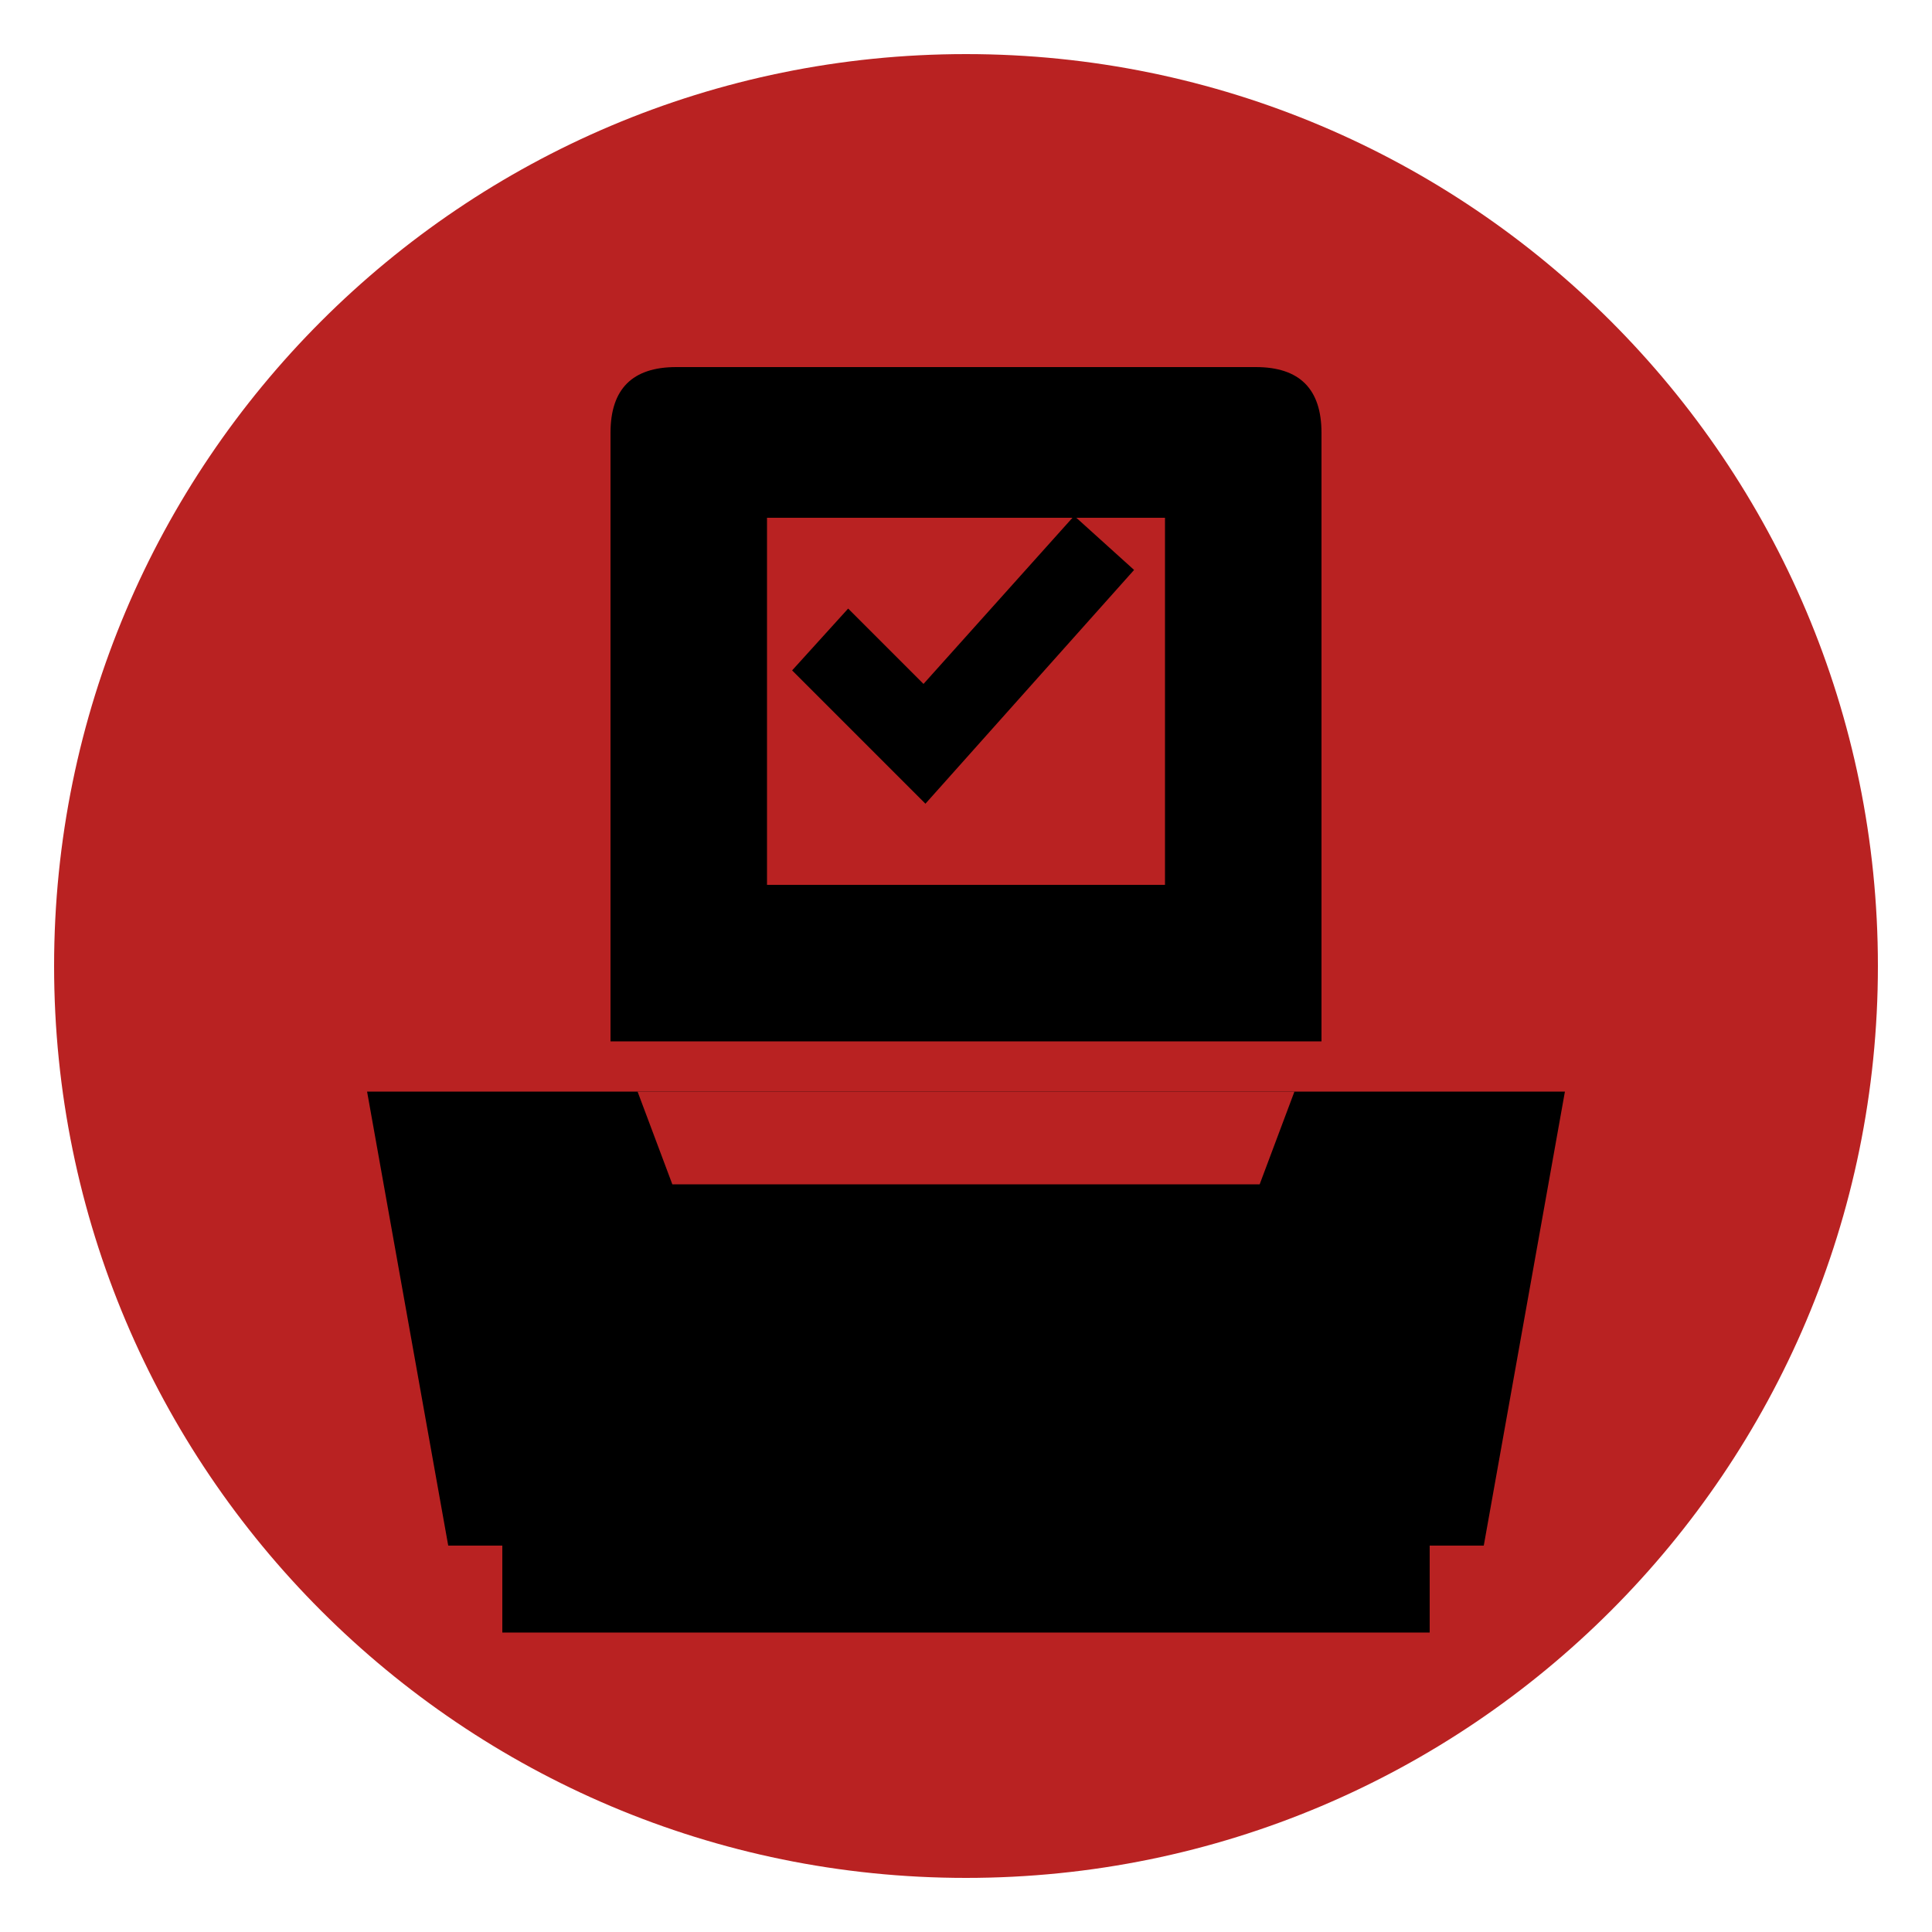
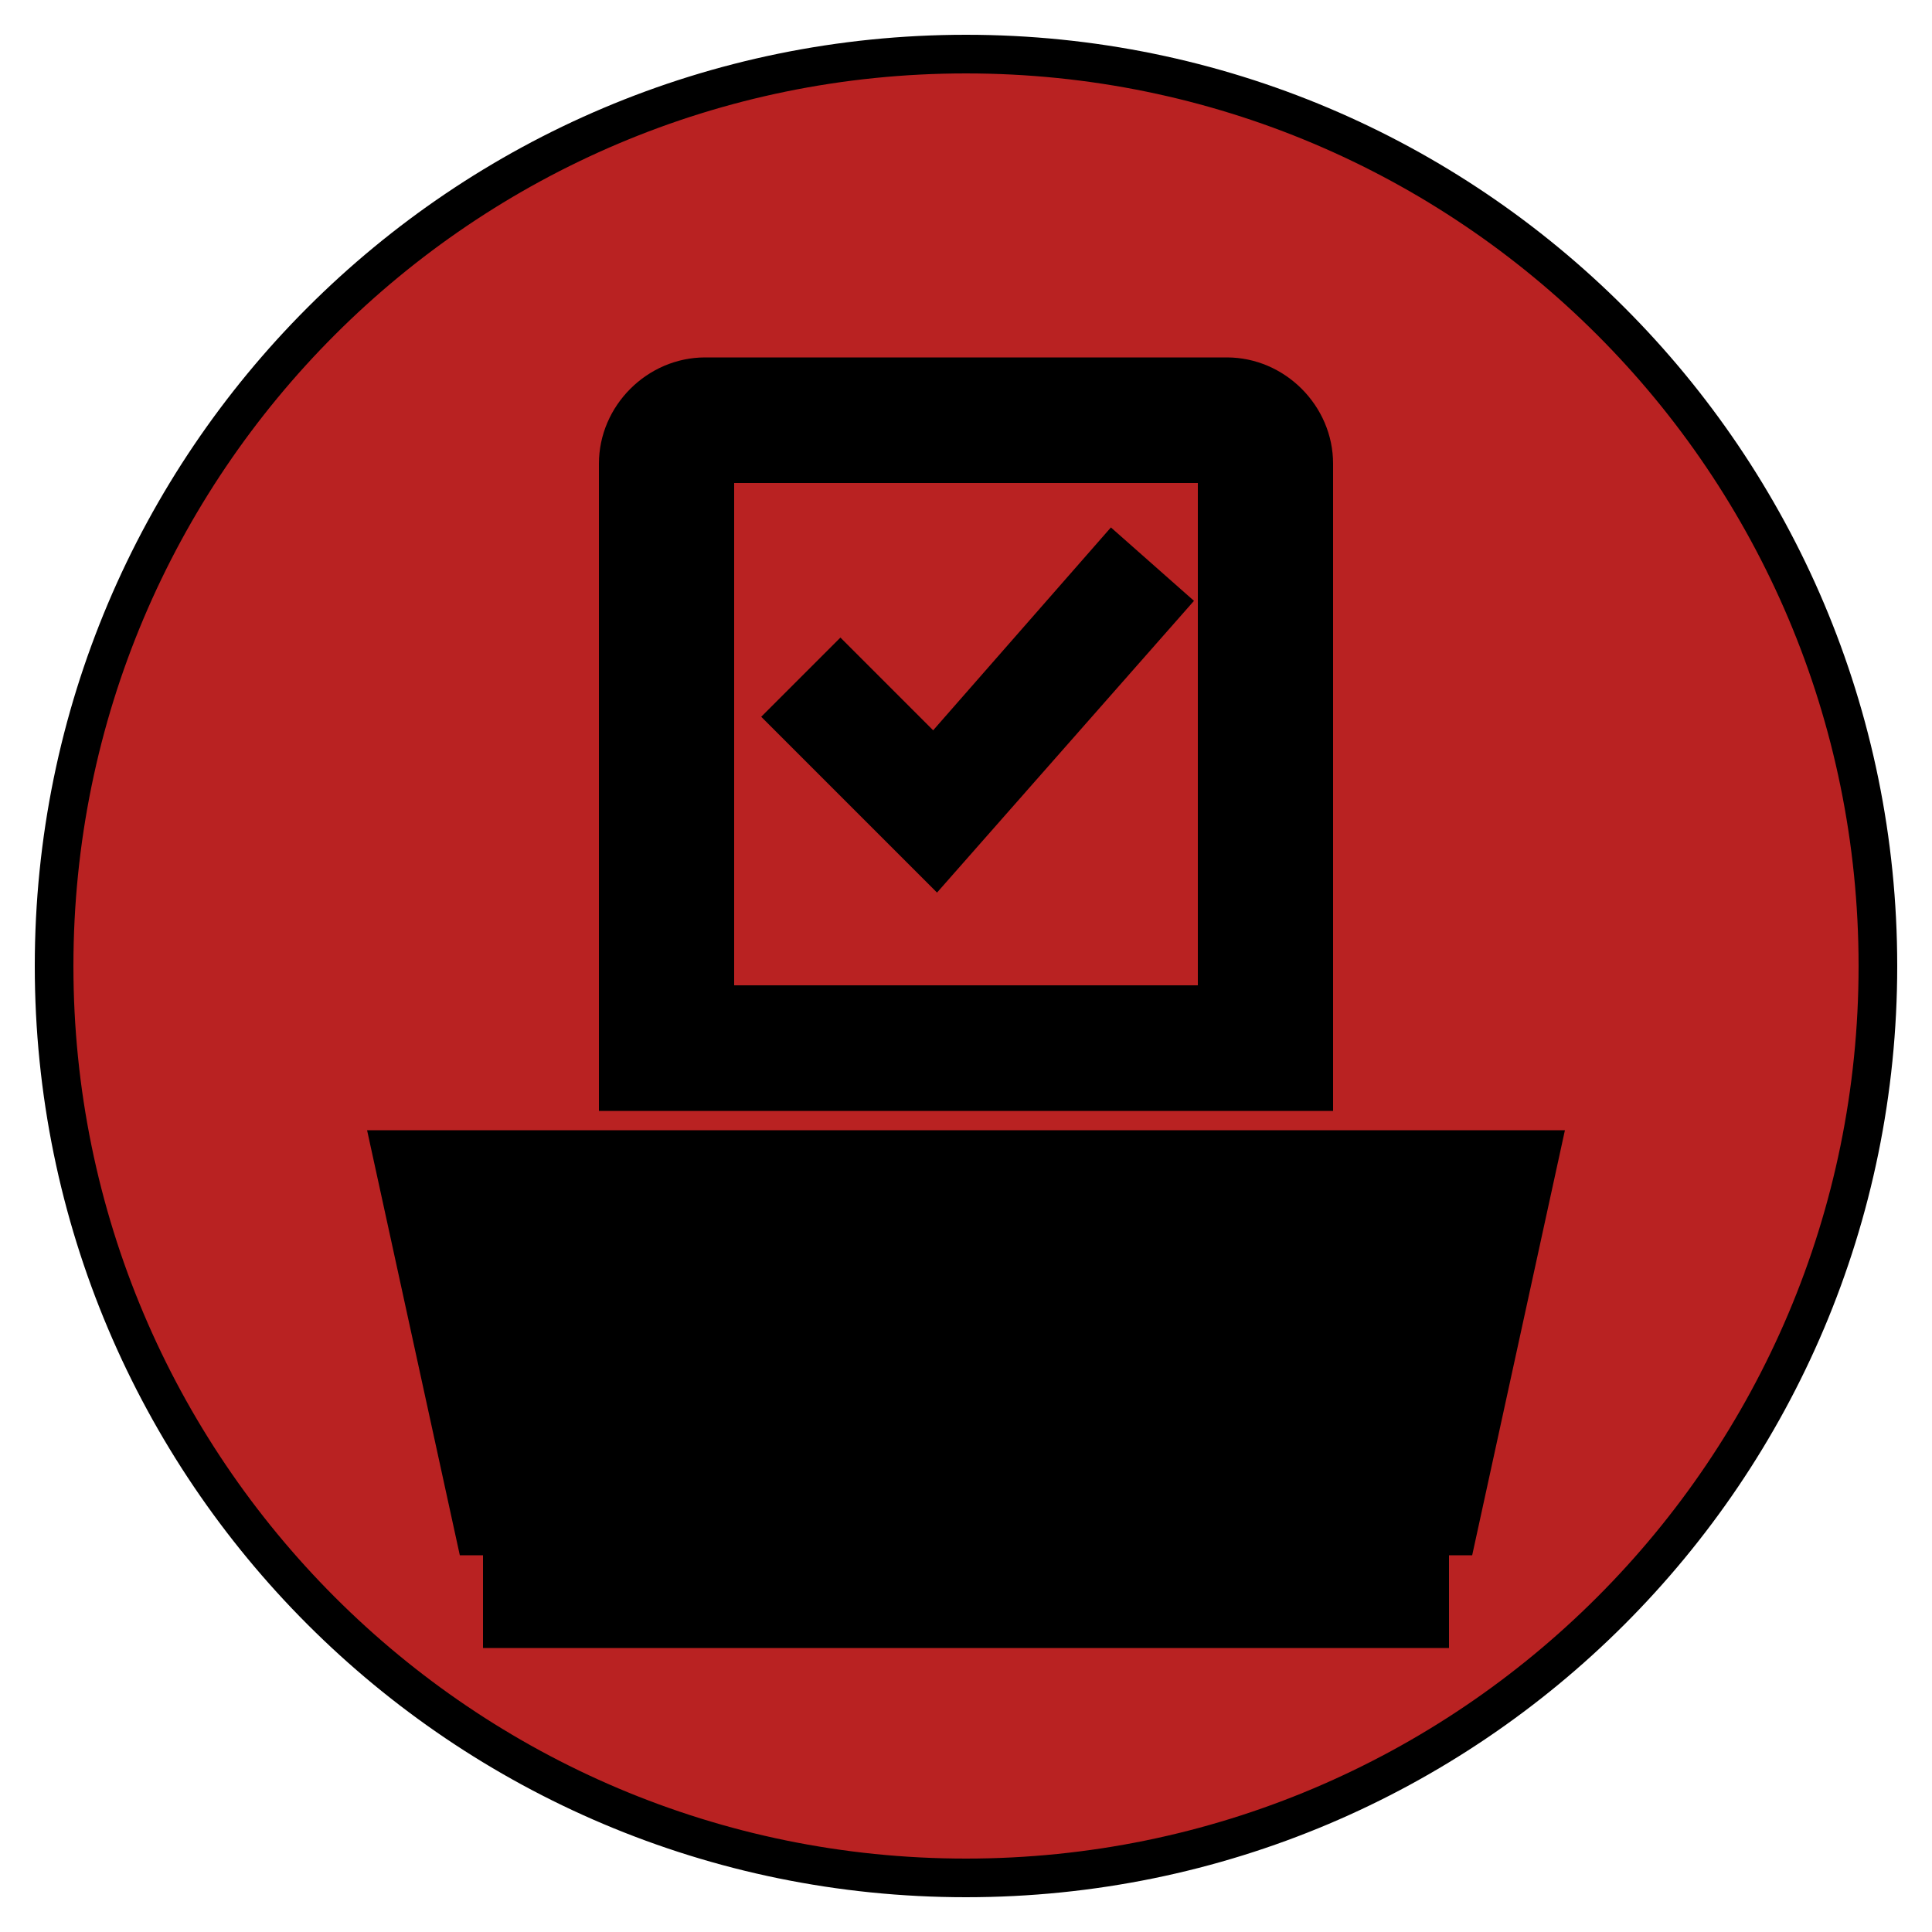
<svg xmlns="http://www.w3.org/2000/svg" width="1000" height="1000" viewBox="0 0 1000 1000">
-   <circle cx="500" cy="500" r="472" fill="#b92222" />
-   <path fill="#000" d="M350 190h300q34 0 34 34v315H316V224q0-34 34-34zm47 78v190h206V268H397zm42 47 39 39 78-87 31 28-108 121-69-69z" />
-   <path fill="#000" d="M190 565h620l-42 235H232z" />
-   <path fill="#b92222" d="M330 565h340l-18 48H348z" />
-   <path fill="#000" d="M260 800h480v45H260z" />
+   <circle cx="500" cy="500" r="472" fill="#b92222" stroke="#000000" stroke-width="20" />
+   <path fill="#000000" d="M365 185h270c30 0 55 25 55 55v335H310V240c0-30 25-55 55-55zm15 65v260h240V250H380z" />
+   <path fill="#000000" d="M435 330l48 48 92-105 43 38-133 151-91-91z" />
+   <path fill="#000000" d="M190 585h620l-48 220H238zM250 805h500v48H250z" />
</svg>
